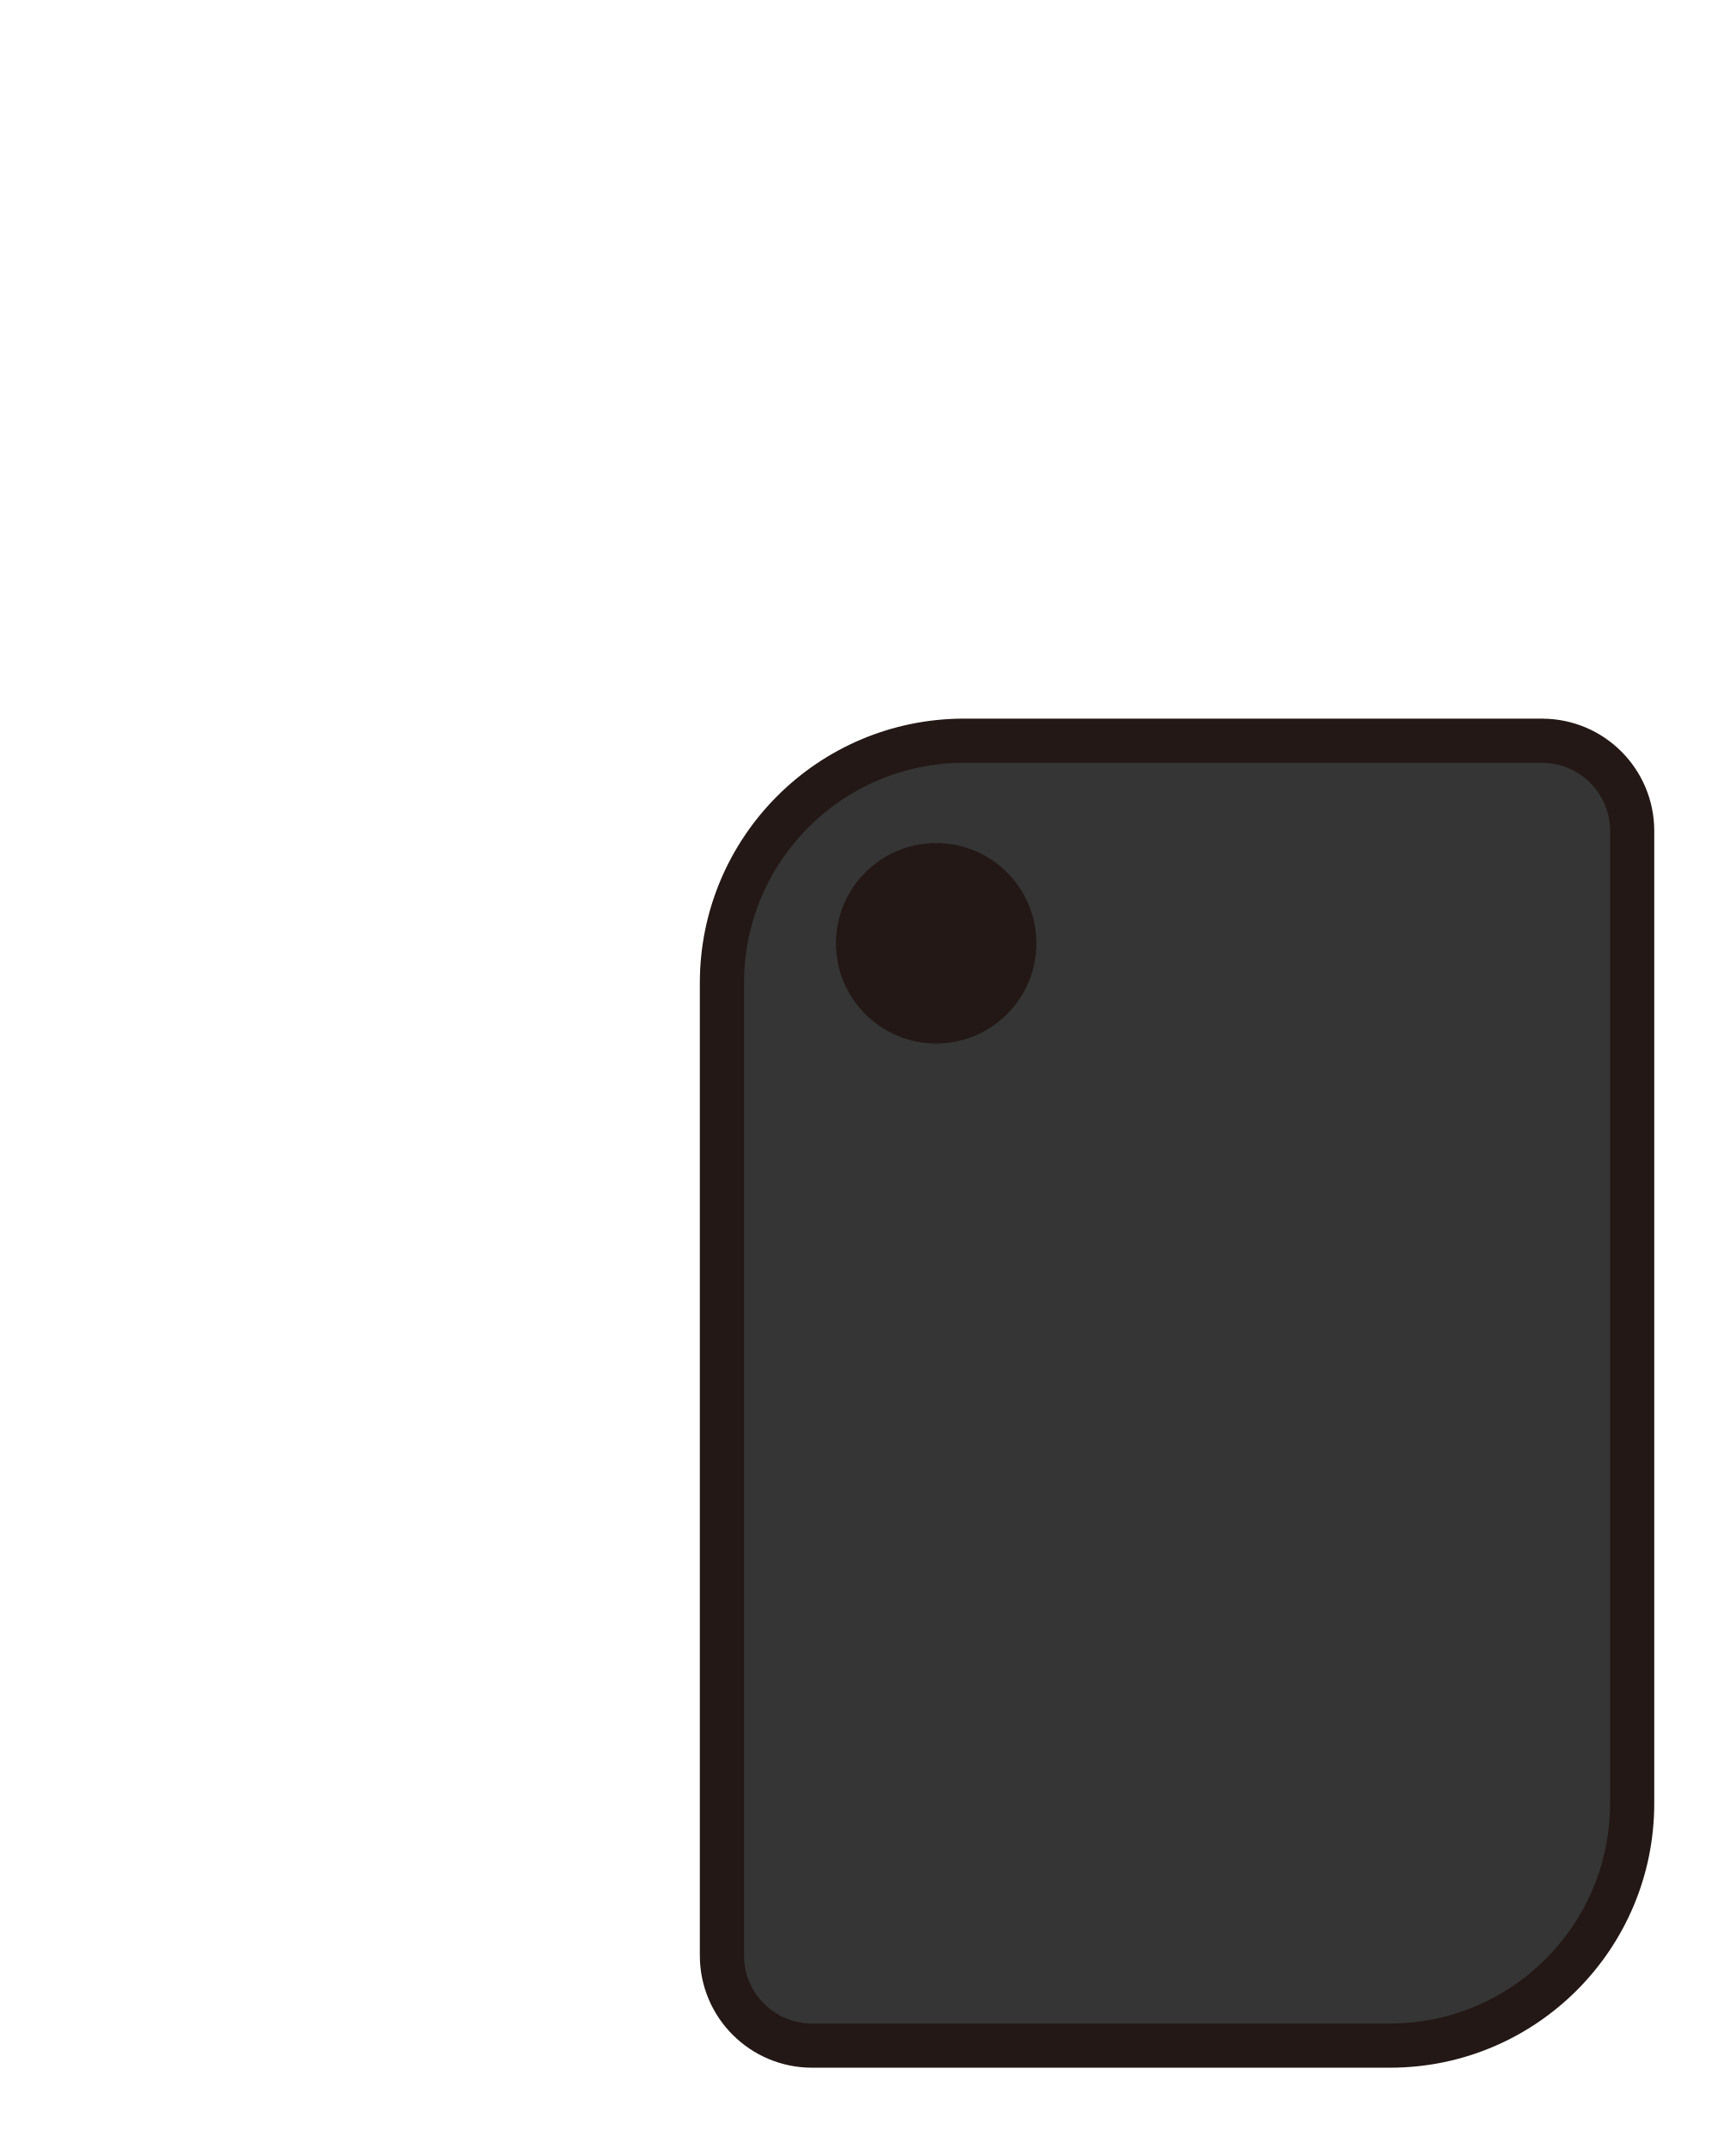
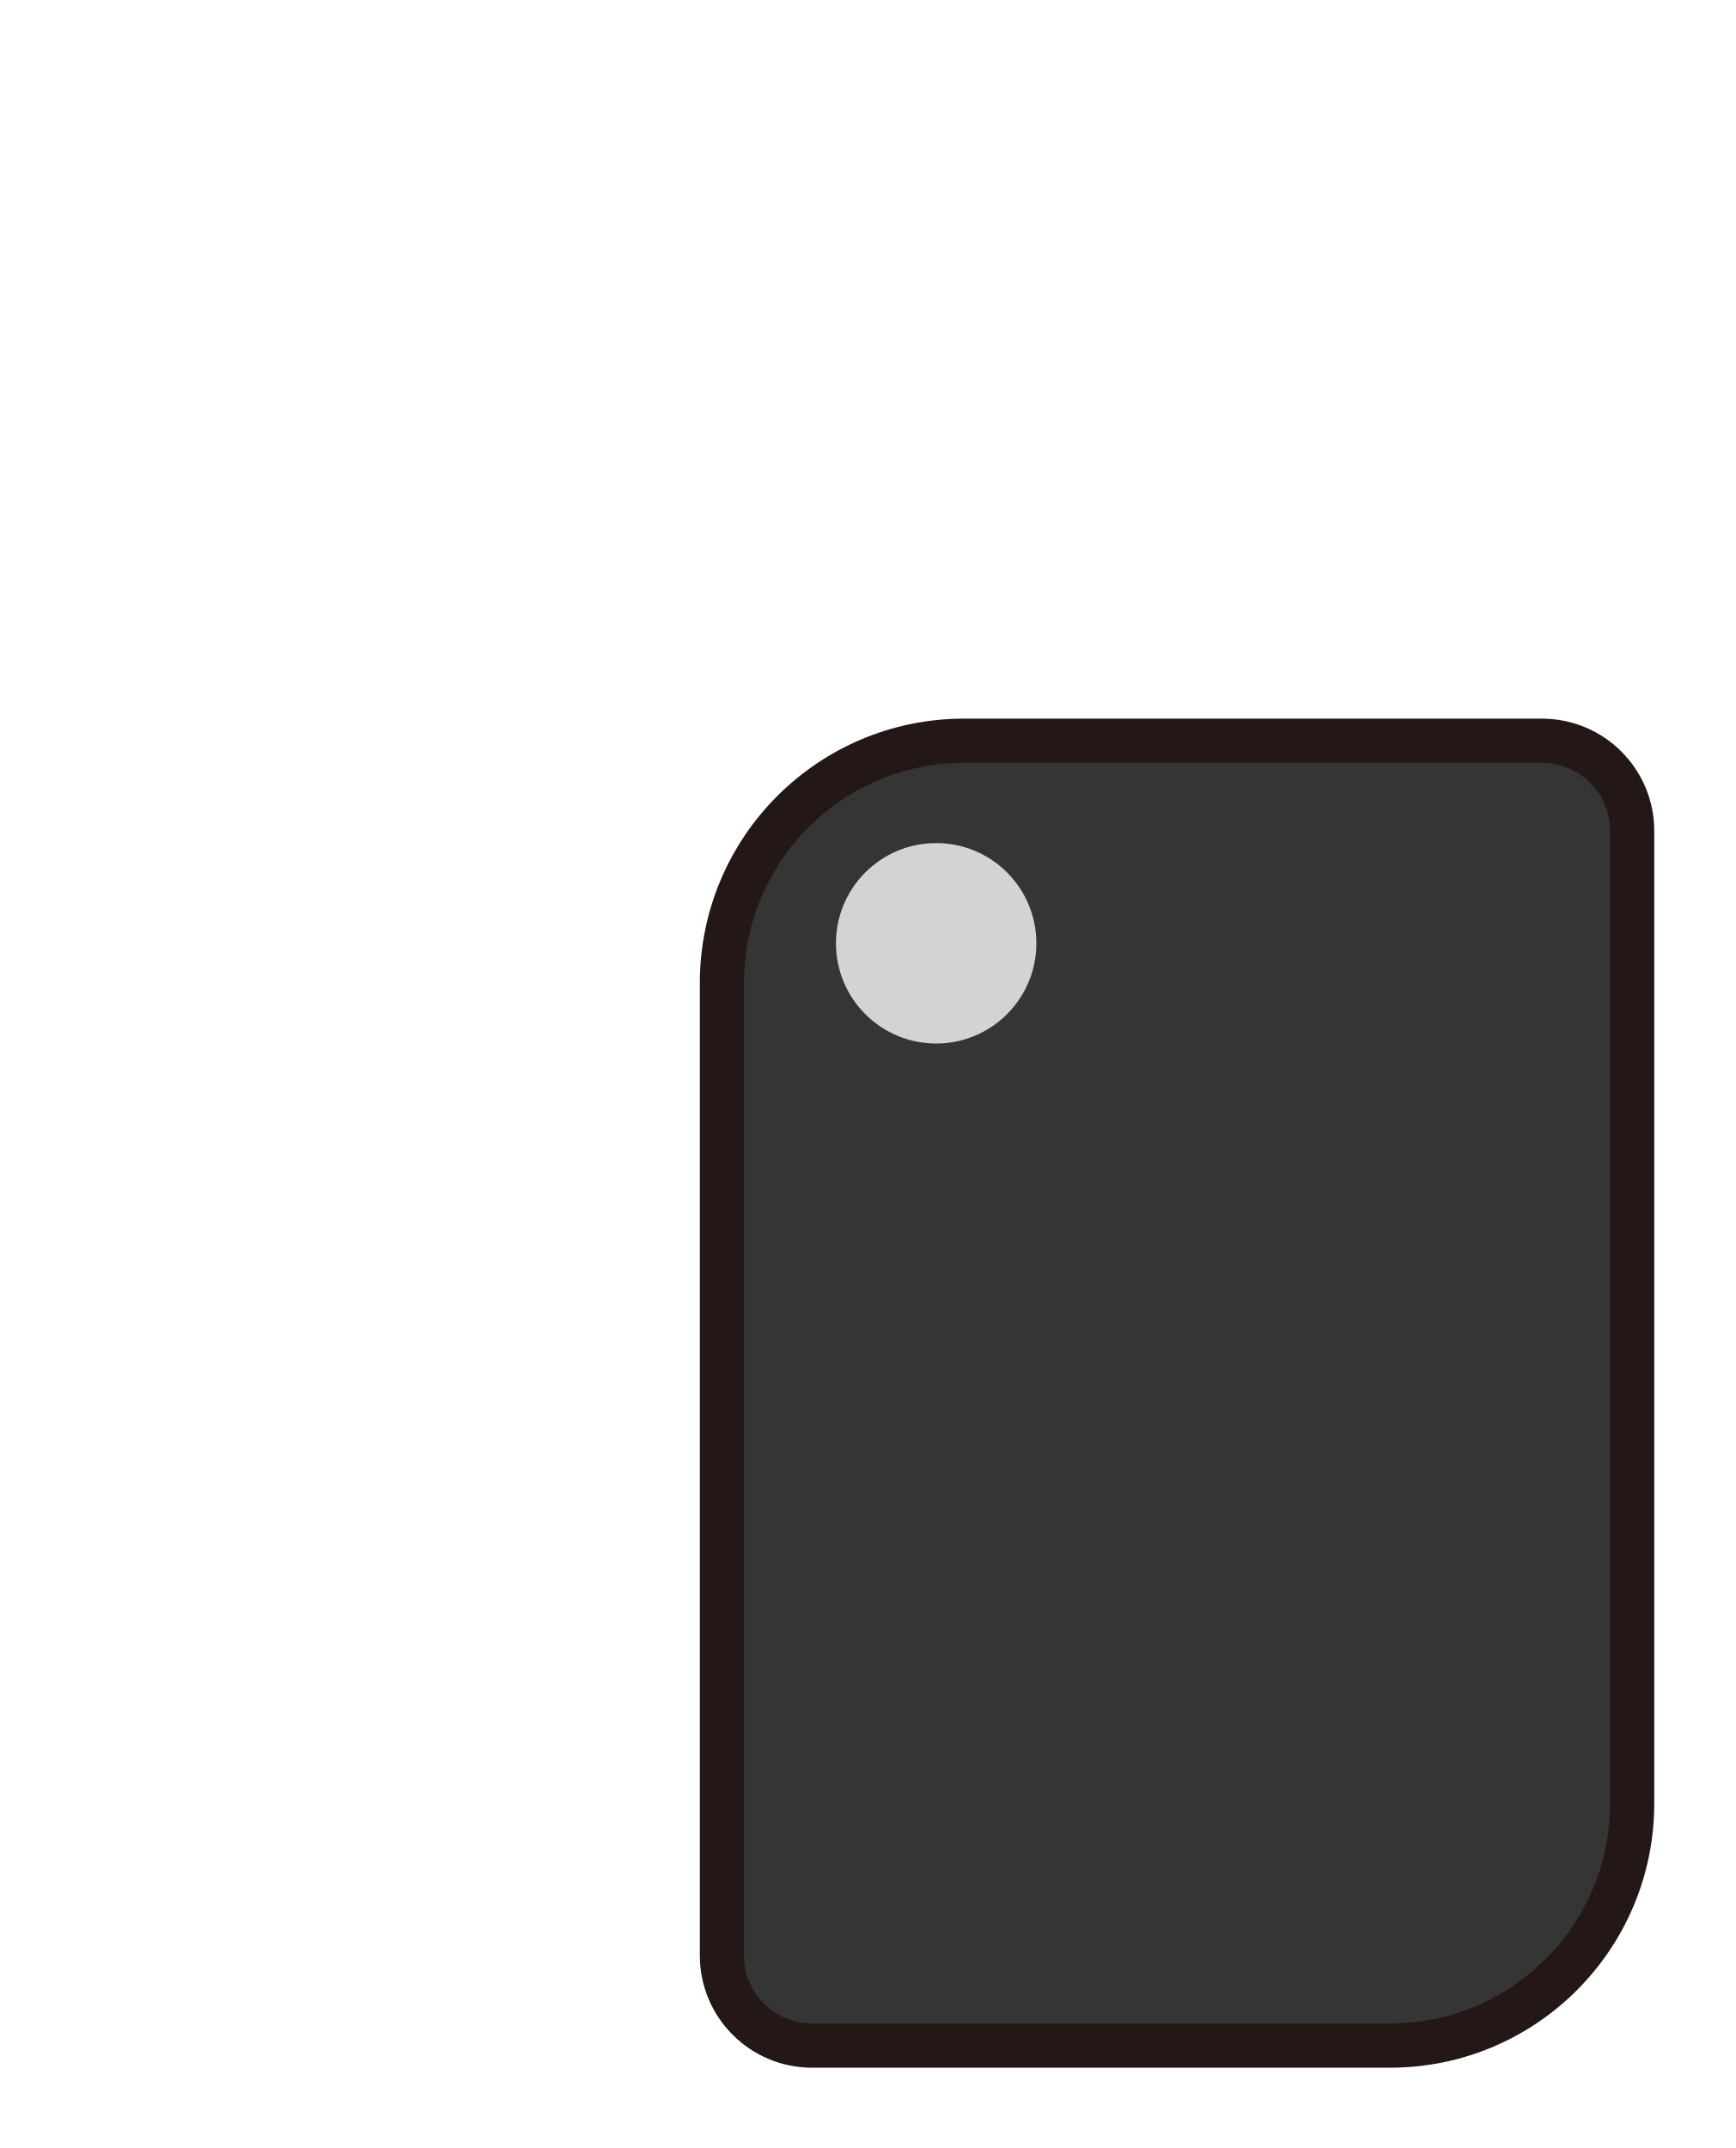
<svg xmlns="http://www.w3.org/2000/svg" class="key" viewBox="0 0 392.87 486.05">
  <defs>
    <style>
			.cls-1 {
- 				fill: #231815;
+ 				fill: #d3d3d3;
			}

			.cls-2 {
				fill: #353535;
			}

			.cls-2, .cls-3, .cls-4 {
				stroke: #231815;
				stroke-linecap: round;
				stroke-linejoin: round;
				stroke-width: 10px;
			}

			.cls-3 {
				fill: #d3d3d3;
			}

			.cls-4 {
				fill: none;
			}

			.key-btn {
				cursor: pointer;
			}

			.key-blade {
				transform: rotate(-180deg);
				transform-origin: 211.89px 213.45px;
				transition: 0.3s;
			}

			.key-blade-flipped {
				transform: rotate(0deg);
			}
		</style>
  </defs>
  <g>
    <path class="key-blade cls-3" d="M223.23,20.53h-22.68c-6.26,0-11.34,5.08-11.34,11.34V213.28s45.35,0,45.35,0V31.87c0-6.26-5.08-11.34-11.34-11.34Z" />
    <path class="cls-2" d="M349.01,167.61H218.22c-30.28,0-54.82,24.54-54.82,54.82v220.05c0,11.27,9.13,20.4,20.4,20.4h130.8c30.28,0,54.82-24.54,54.82-54.82V188.02c0-11.27-9.13-20.4-20.4-20.4Z" />
    <circle class="key-btn cls-1" cx="211.89" cy="213.45" r="22.68" />
  </g>
</svg>
